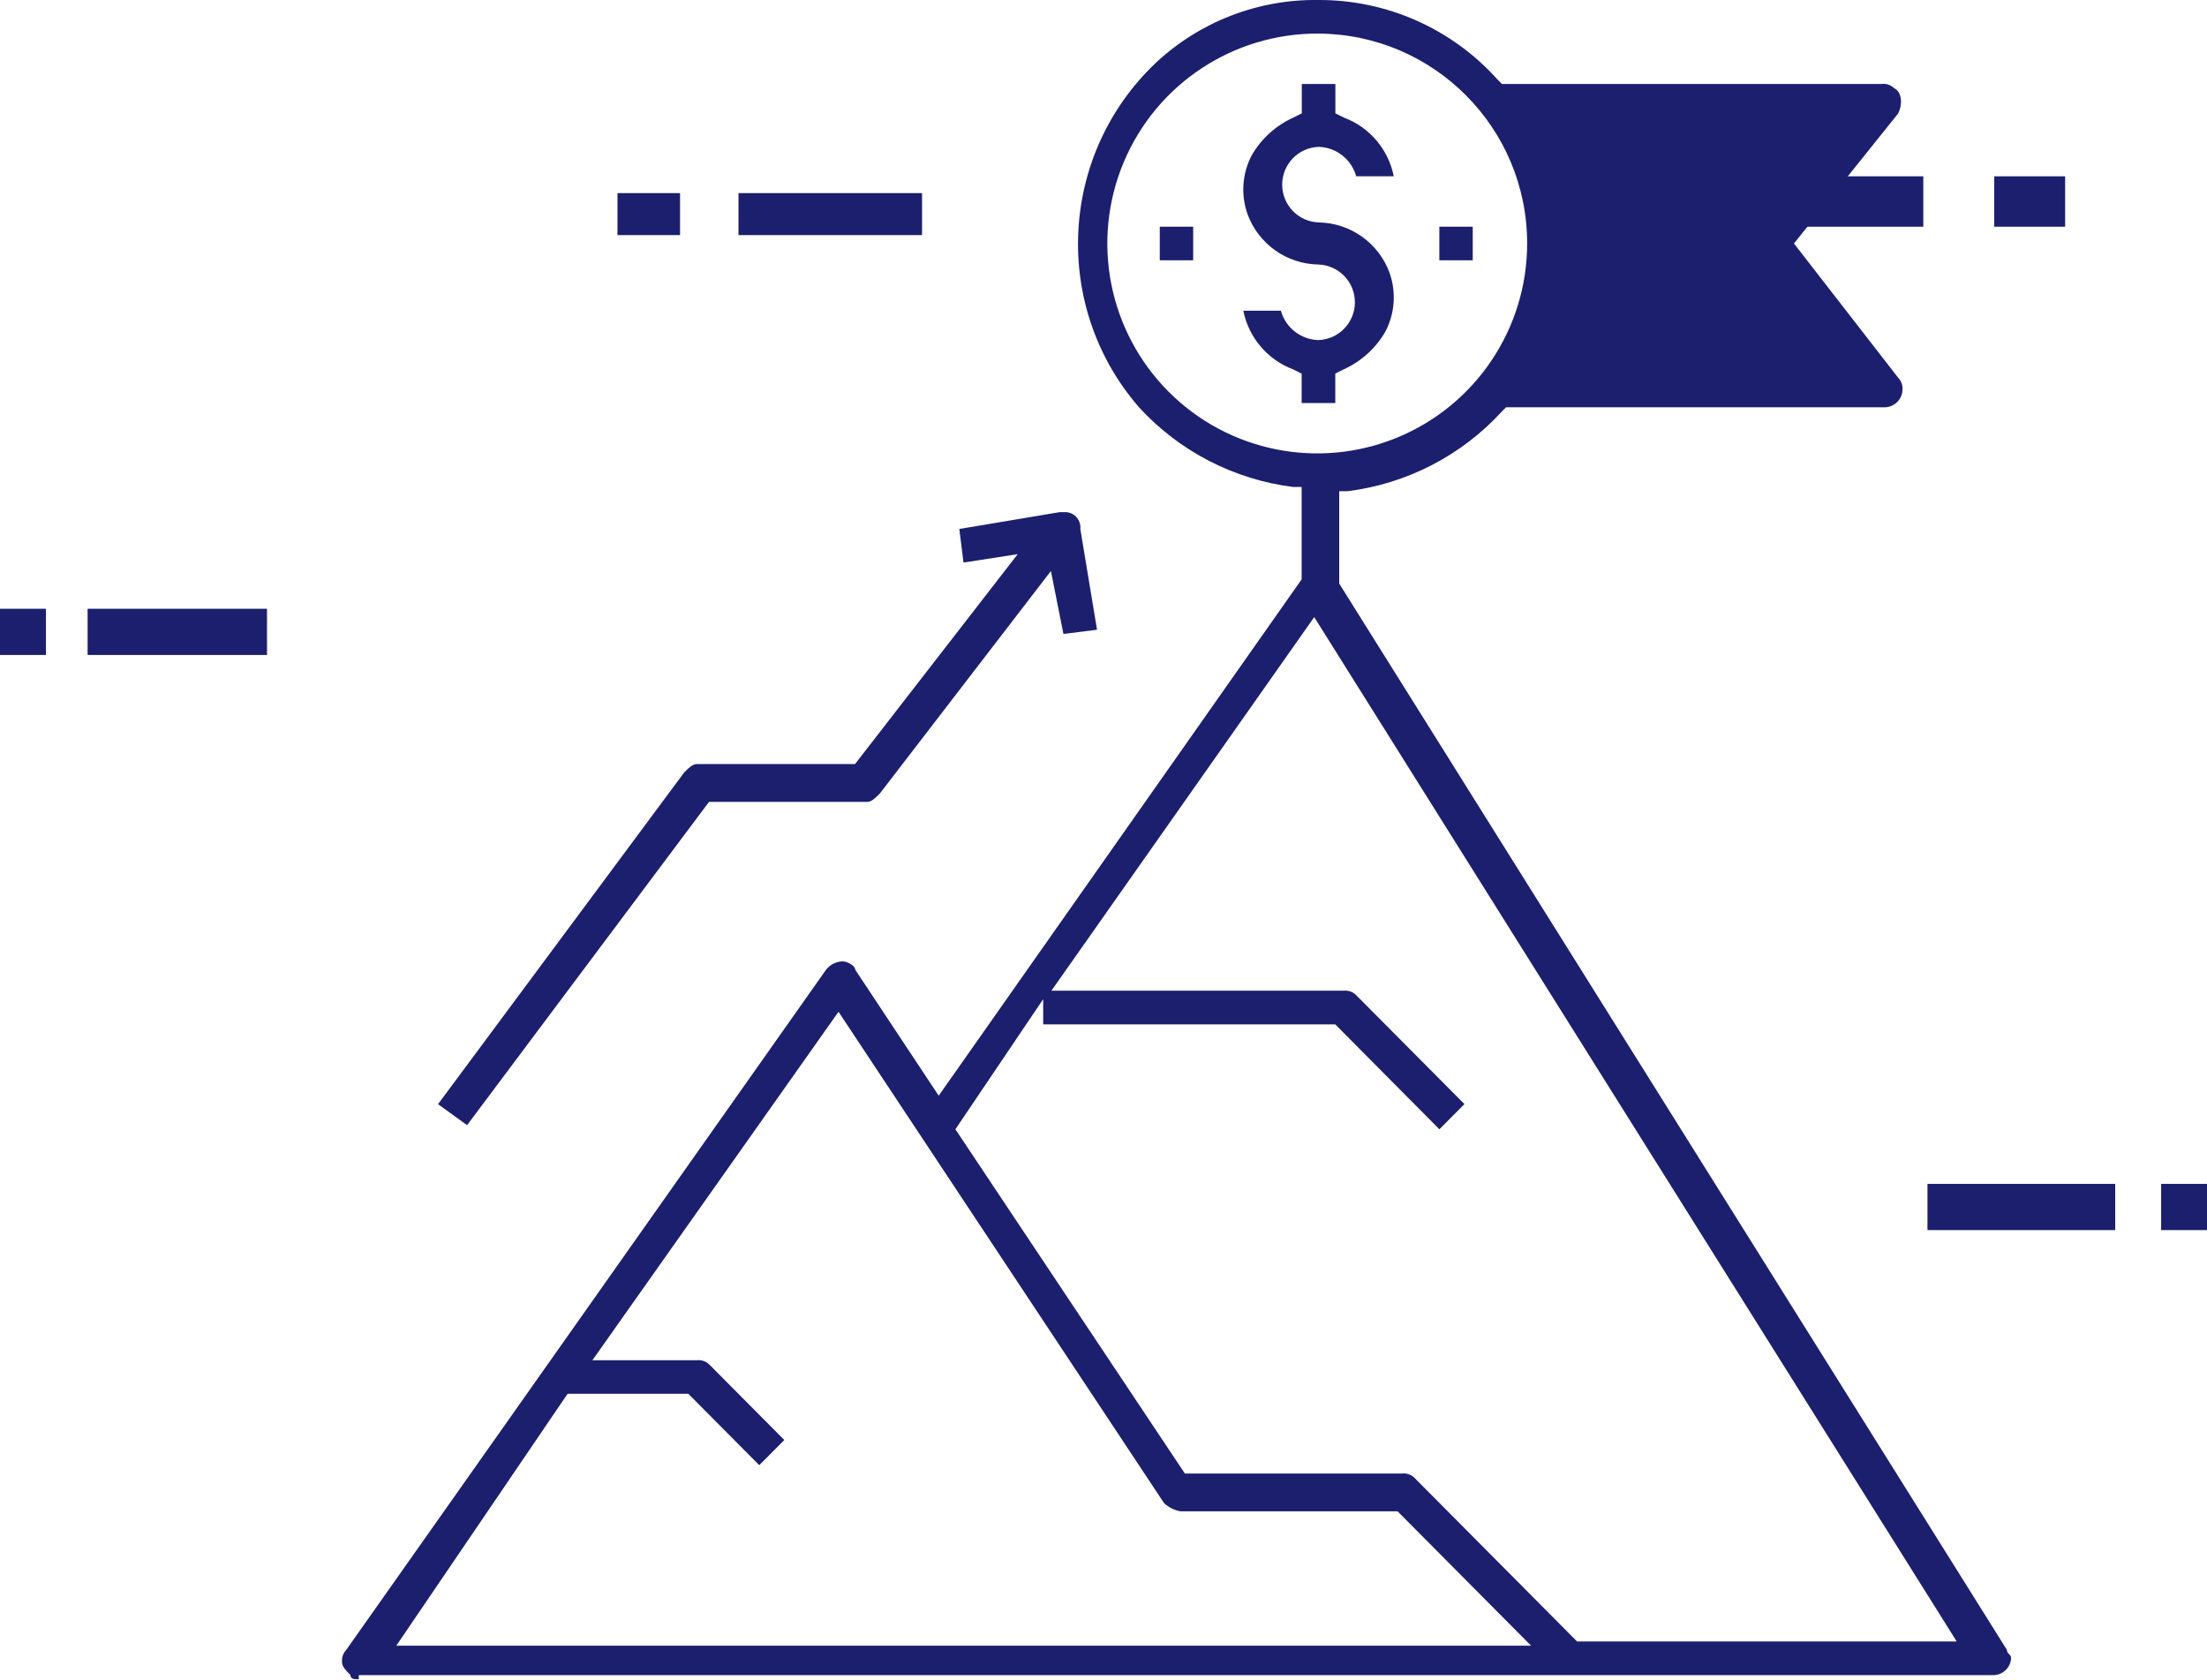
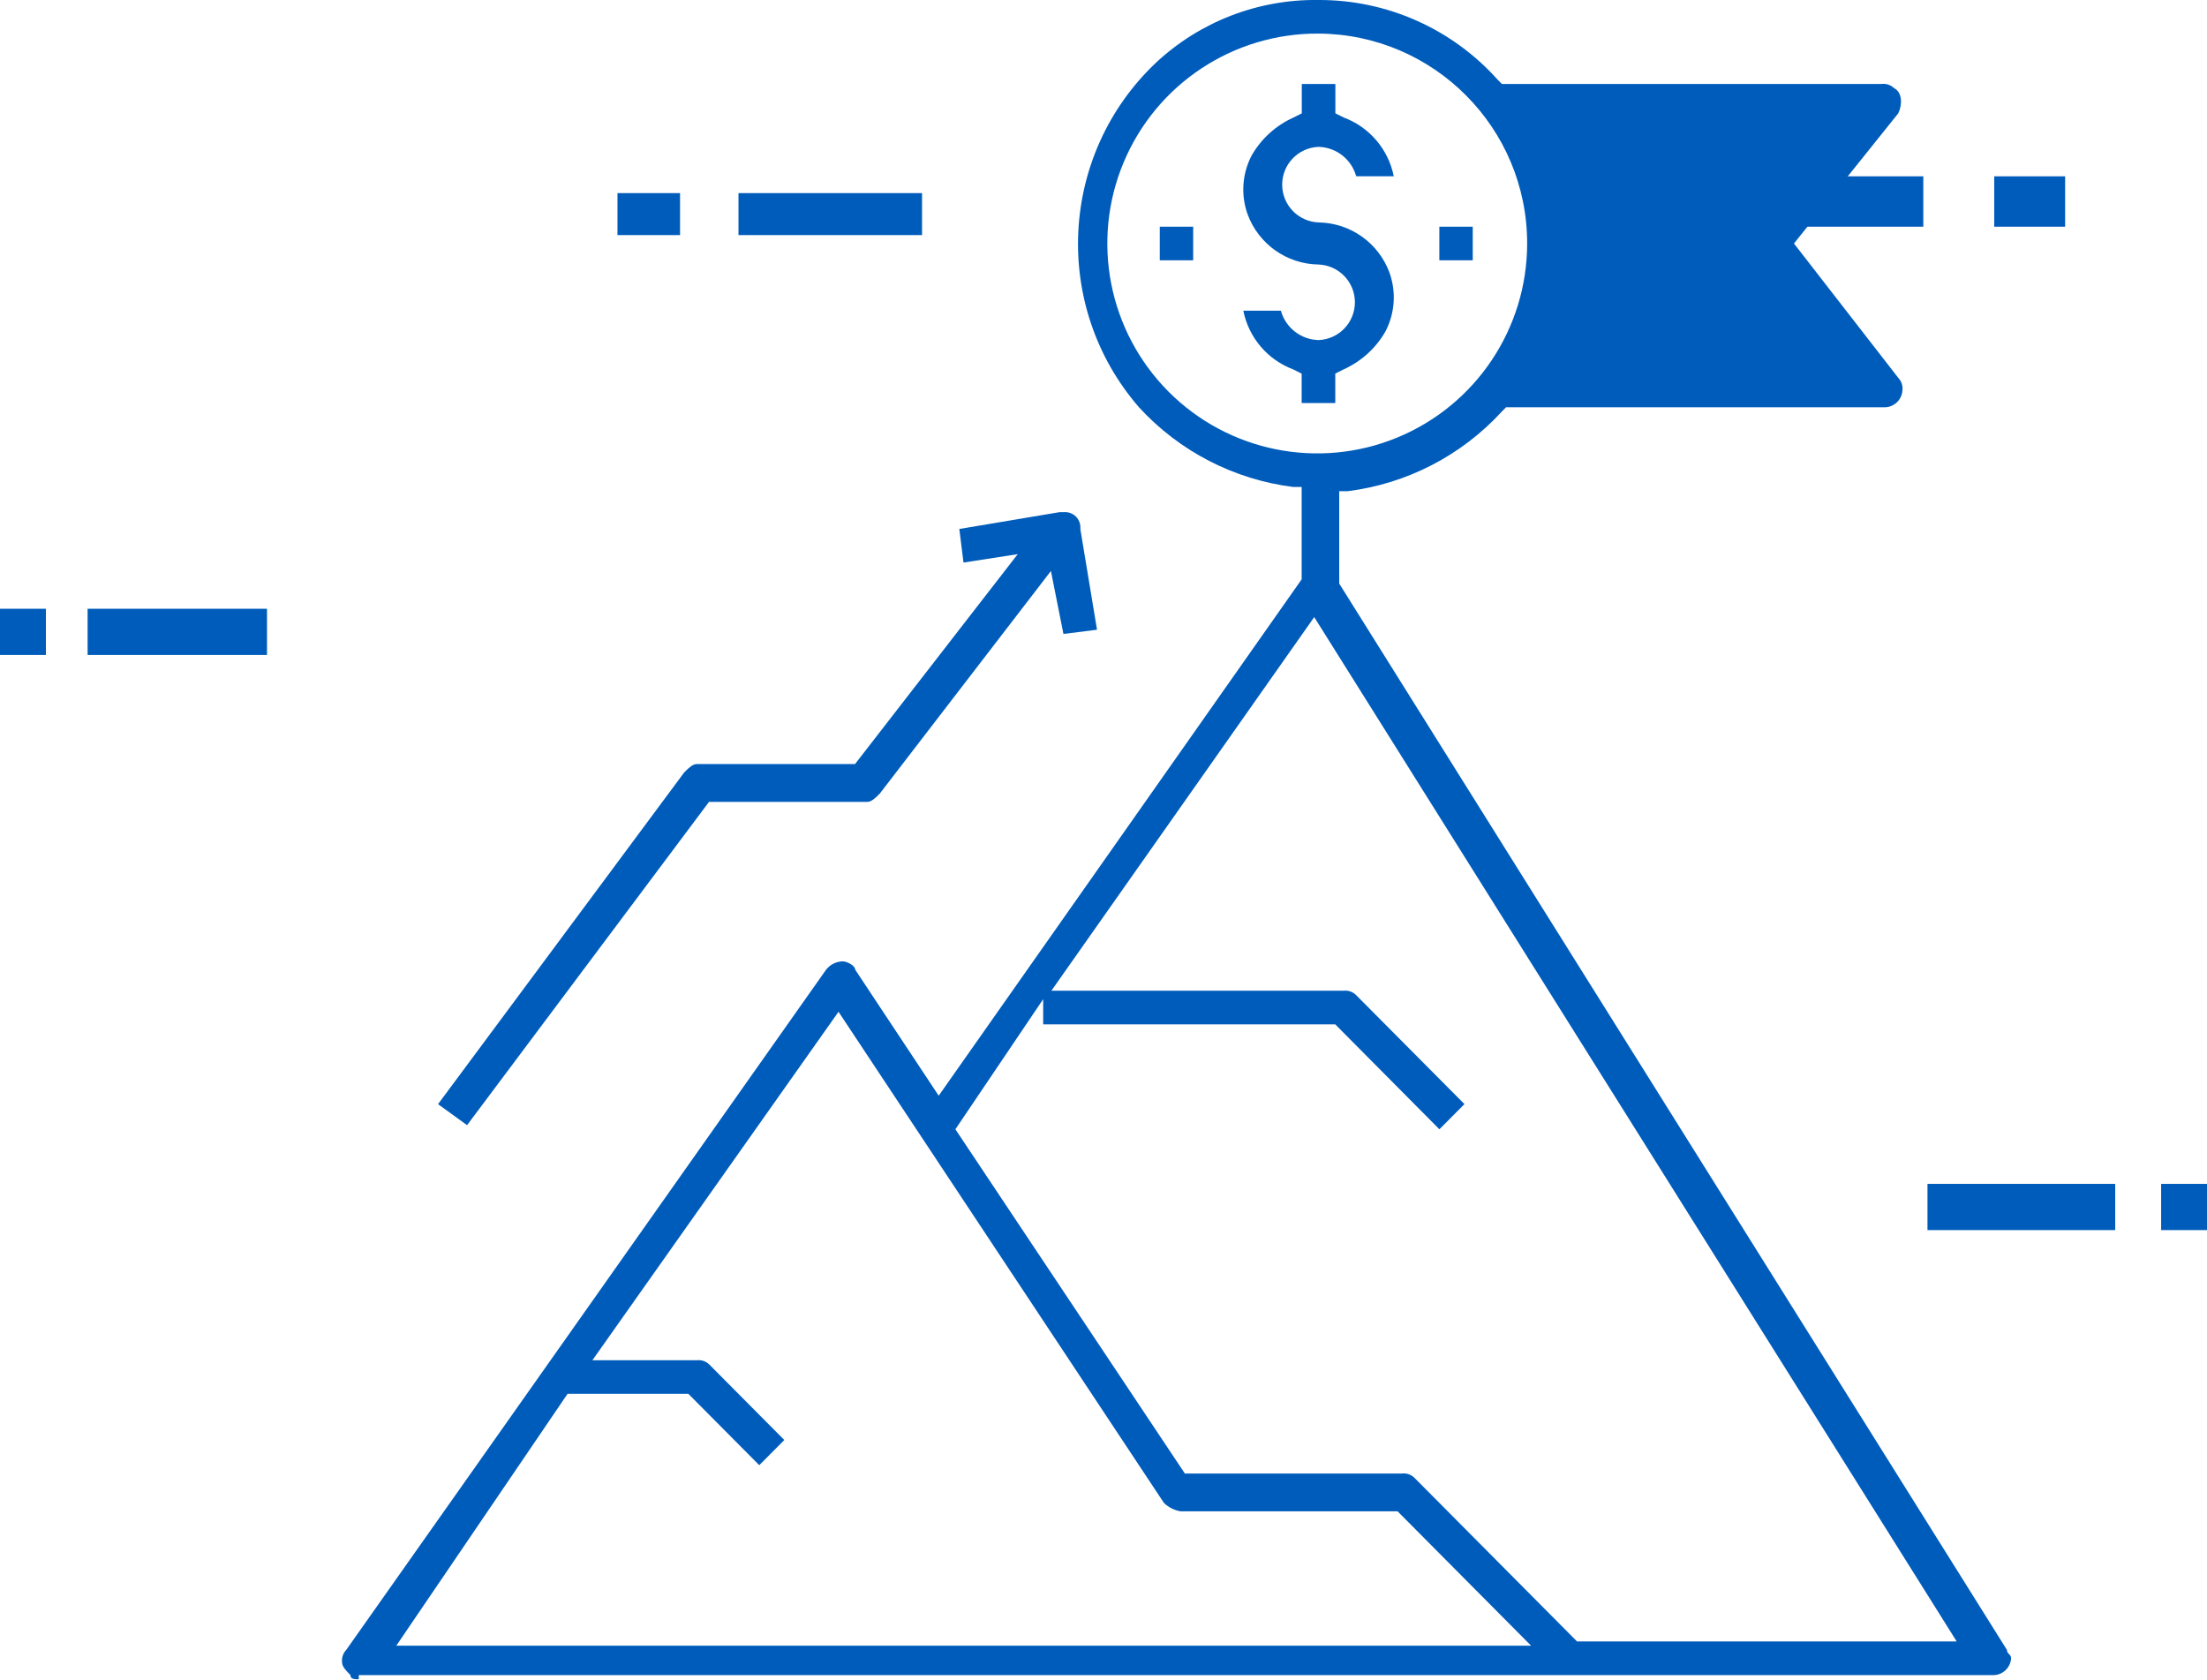
<svg xmlns="http://www.w3.org/2000/svg" id="Group_230" data-name="Group 230" viewBox="239.9 240.2 46 35">
  <defs>
    <style>
      .cls-1 {
-         fill: #1b1f6d;
+         fill: #005cbb;
      }

      .cls-2 {
-         fill: #1b1f6d;
+         fill: #005cbb;
      }
    </style>
  </defs>
  <g id="Group_73" data-name="Group 73" transform="translate(73 240.2)">
    <g id="Group_71" data-name="Group 71" transform="translate(166.9 3.675)">
      <g id="Group_55" data-name="Group 55" transform="translate(12.87 0.35)">
        <g id="Group_52" data-name="Group 52" transform="translate(2.522)">
          <g id="Group_51" data-name="Group 51">
            <rect id="Rectangle_17" data-name="Rectangle 17" class="cls-1" width="3.826" height="0.875" />
          </g>
        </g>
        <g id="Group_54" data-name="Group 54">
          <g id="Group_53" data-name="Group 53">
            <rect id="Rectangle_18" data-name="Rectangle 18" class="cls-1" width="1.304" height="0.875" />
          </g>
        </g>
      </g>
      <g id="Group_60" data-name="Group 60" transform="translate(0 9.013)">
        <g id="Group_57" data-name="Group 57" transform="translate(1.826)">
          <g id="Group_56" data-name="Group 56">
            <rect id="Rectangle_19" data-name="Rectangle 19" class="cls-1" width="3.739" height="0.963" />
          </g>
        </g>
        <g id="Group_59" data-name="Group 59">
          <g id="Group_58" data-name="Group 58">
            <rect id="Rectangle_20" data-name="Rectangle 20" class="cls-1" width="0.957" height="0.963" />
          </g>
        </g>
      </g>
      <g id="Group_65" data-name="Group 65" transform="translate(35.565)">
        <g id="Group_62" data-name="Group 62">
          <g id="Group_61" data-name="Group 61">
            <rect id="Rectangle_21" data-name="Rectangle 21" class="cls-1" width="4.522" height="1.05" />
          </g>
        </g>
        <g id="Group_64" data-name="Group 64" transform="translate(6)">
          <g id="Group_63" data-name="Group 63">
            <rect id="Rectangle_22" data-name="Rectangle 22" class="cls-1" width="1.478" height="1.05" />
          </g>
        </g>
      </g>
      <g id="Group_70" data-name="Group 70" transform="translate(40.174 21)">
        <g id="Group_67" data-name="Group 67">
          <g id="Group_66" data-name="Group 66">
            <rect id="Rectangle_23" data-name="Rectangle 23" class="cls-1" width="3.913" height="0.963" />
          </g>
        </g>
        <g id="Group_69" data-name="Group 69" transform="translate(4.87)">
          <g id="Group_68" data-name="Group 68">
            <rect id="Rectangle_24" data-name="Rectangle 24" class="cls-1" width="0.957" height="0.963" />
          </g>
        </g>
      </g>
    </g>
    <g id="Group_72" data-name="Group 72" transform="translate(174.03 0)">
      <path id="Path_25" data-name="Path 25" class="cls-2" d="M175.448,35c-.087,0-.174,0-.174-.088-.087-.087-.174-.175-.174-.262a.323.323,0,0,1,.087-.263l10-14.175a.451.451,0,0,1,.348-.175c.087,0,.261.088.261.175l1.739,2.625L195.1,12.075V10.15h-.174a5.248,5.248,0,0,1-3.217-1.662,5.2,5.2,0,0,1,.348-7.175A4.858,4.858,0,0,1,195.448,0a4.984,4.984,0,0,1,3.739,1.663l.087.087h7.913a.318.318,0,0,1,.261.087c.174.087.174.35.087.525l-2.174,2.713,2.174,2.8a.323.323,0,0,1,.087.263.375.375,0,0,1-.348.35h-7.913l-.087.088a5.248,5.248,0,0,1-3.217,1.662h-.174v1.925L209.8,34.388c0,.087.087.087.087.175a.375.375,0,0,1-.348.35H175.448Zm12.435-11.463,4.783,7.175h4.522a.318.318,0,0,1,.261.087l3.391,3.413h7.913l-13.391-21.35-5.478,7.787h6.087a.318.318,0,0,1,.261.088l2.261,2.275-.522.525L195.8,21.35h-6.087v-.525ZM176.23,34.3h23.652L197.1,31.5h-4.522a.658.658,0,0,1-.348-.175l-6.783-10.237-5.13,7.263h2.174a.318.318,0,0,1,.261.087l1.565,1.575-.522.525-1.478-1.488H179.8ZM195.448.7A4.375,4.375,0,1,0,199.8,5.075,4.374,4.374,0,0,0,195.448.7Z" transform="translate(-175.1 0)" />
      <path id="Path_26" data-name="Path 26" class="cls-2" d="M177.4,24.538l5.13-6.913c.087-.087.174-.175.261-.175h3.3l3.391-4.375-1.13.175-.087-.7,2.087-.35h.087a.319.319,0,0,1,.348.35l.348,2.1-.7.088-.261-1.312-3.565,4.637c-.087.088-.174.175-.261.175h-3.3l-5.043,6.738Z" transform="translate(-175.4 -1.525)" />
      <path id="Path_27" data-name="Path 27" class="cls-2" d="M197.916,8.65V8.038l-.174-.088A1.652,1.652,0,0,1,196.7,6.725h.783a.836.836,0,0,0,.783.613.788.788,0,0,0,0-1.575,1.6,1.6,0,0,1-1.478-1.05,1.533,1.533,0,0,1,.087-1.225,1.908,1.908,0,0,1,.87-.788l.174-.088V2h.7v.612l.174.087a1.652,1.652,0,0,1,1.043,1.225h-.783a.836.836,0,0,0-.783-.613.788.788,0,0,0,0,1.575,1.6,1.6,0,0,1,1.478,1.05,1.533,1.533,0,0,1-.087,1.225,1.908,1.908,0,0,1-.87.788l-.174.087V8.65Z" transform="translate(-177.916 -0.25)" />
      <rect id="Rectangle_25" data-name="Rectangle 25" class="cls-2" width="0.696" height="0.7" transform="translate(22.87 4.725)" />
      <rect id="Rectangle_26" data-name="Rectangle 26" class="cls-2" width="0.696" height="0.7" transform="translate(17.043 4.725)" />
    </g>
  </g>
</svg>
